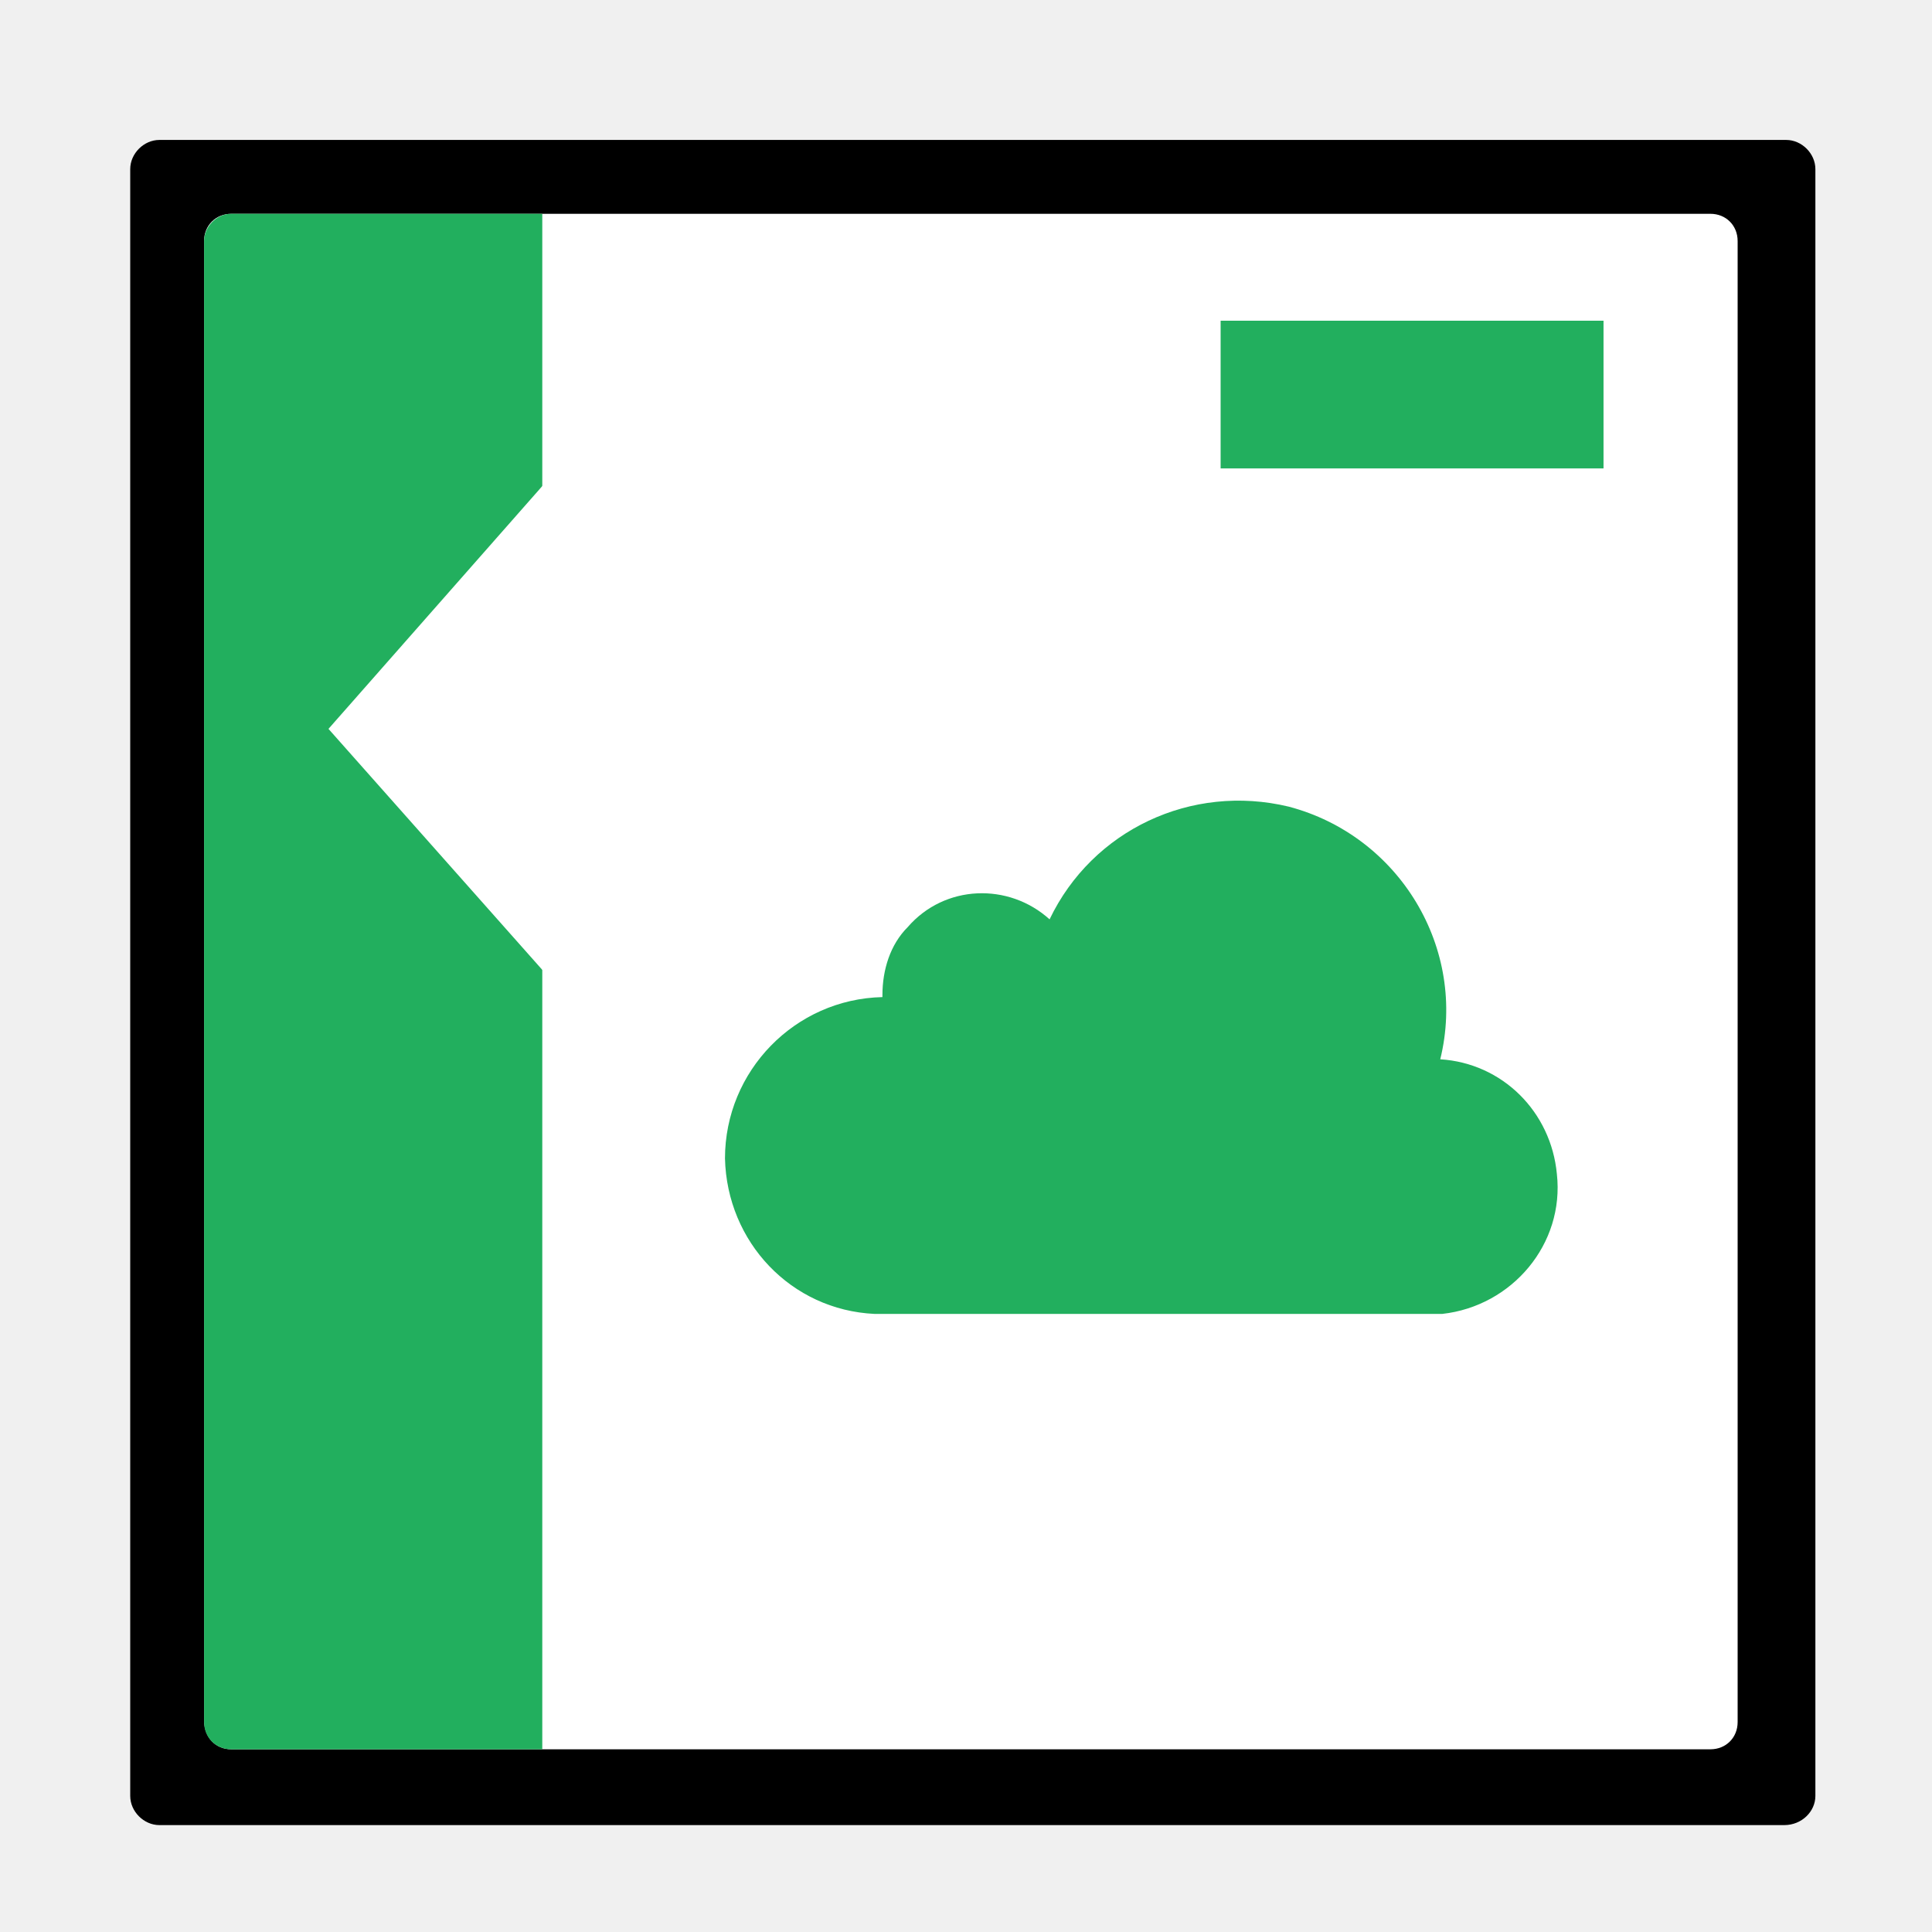
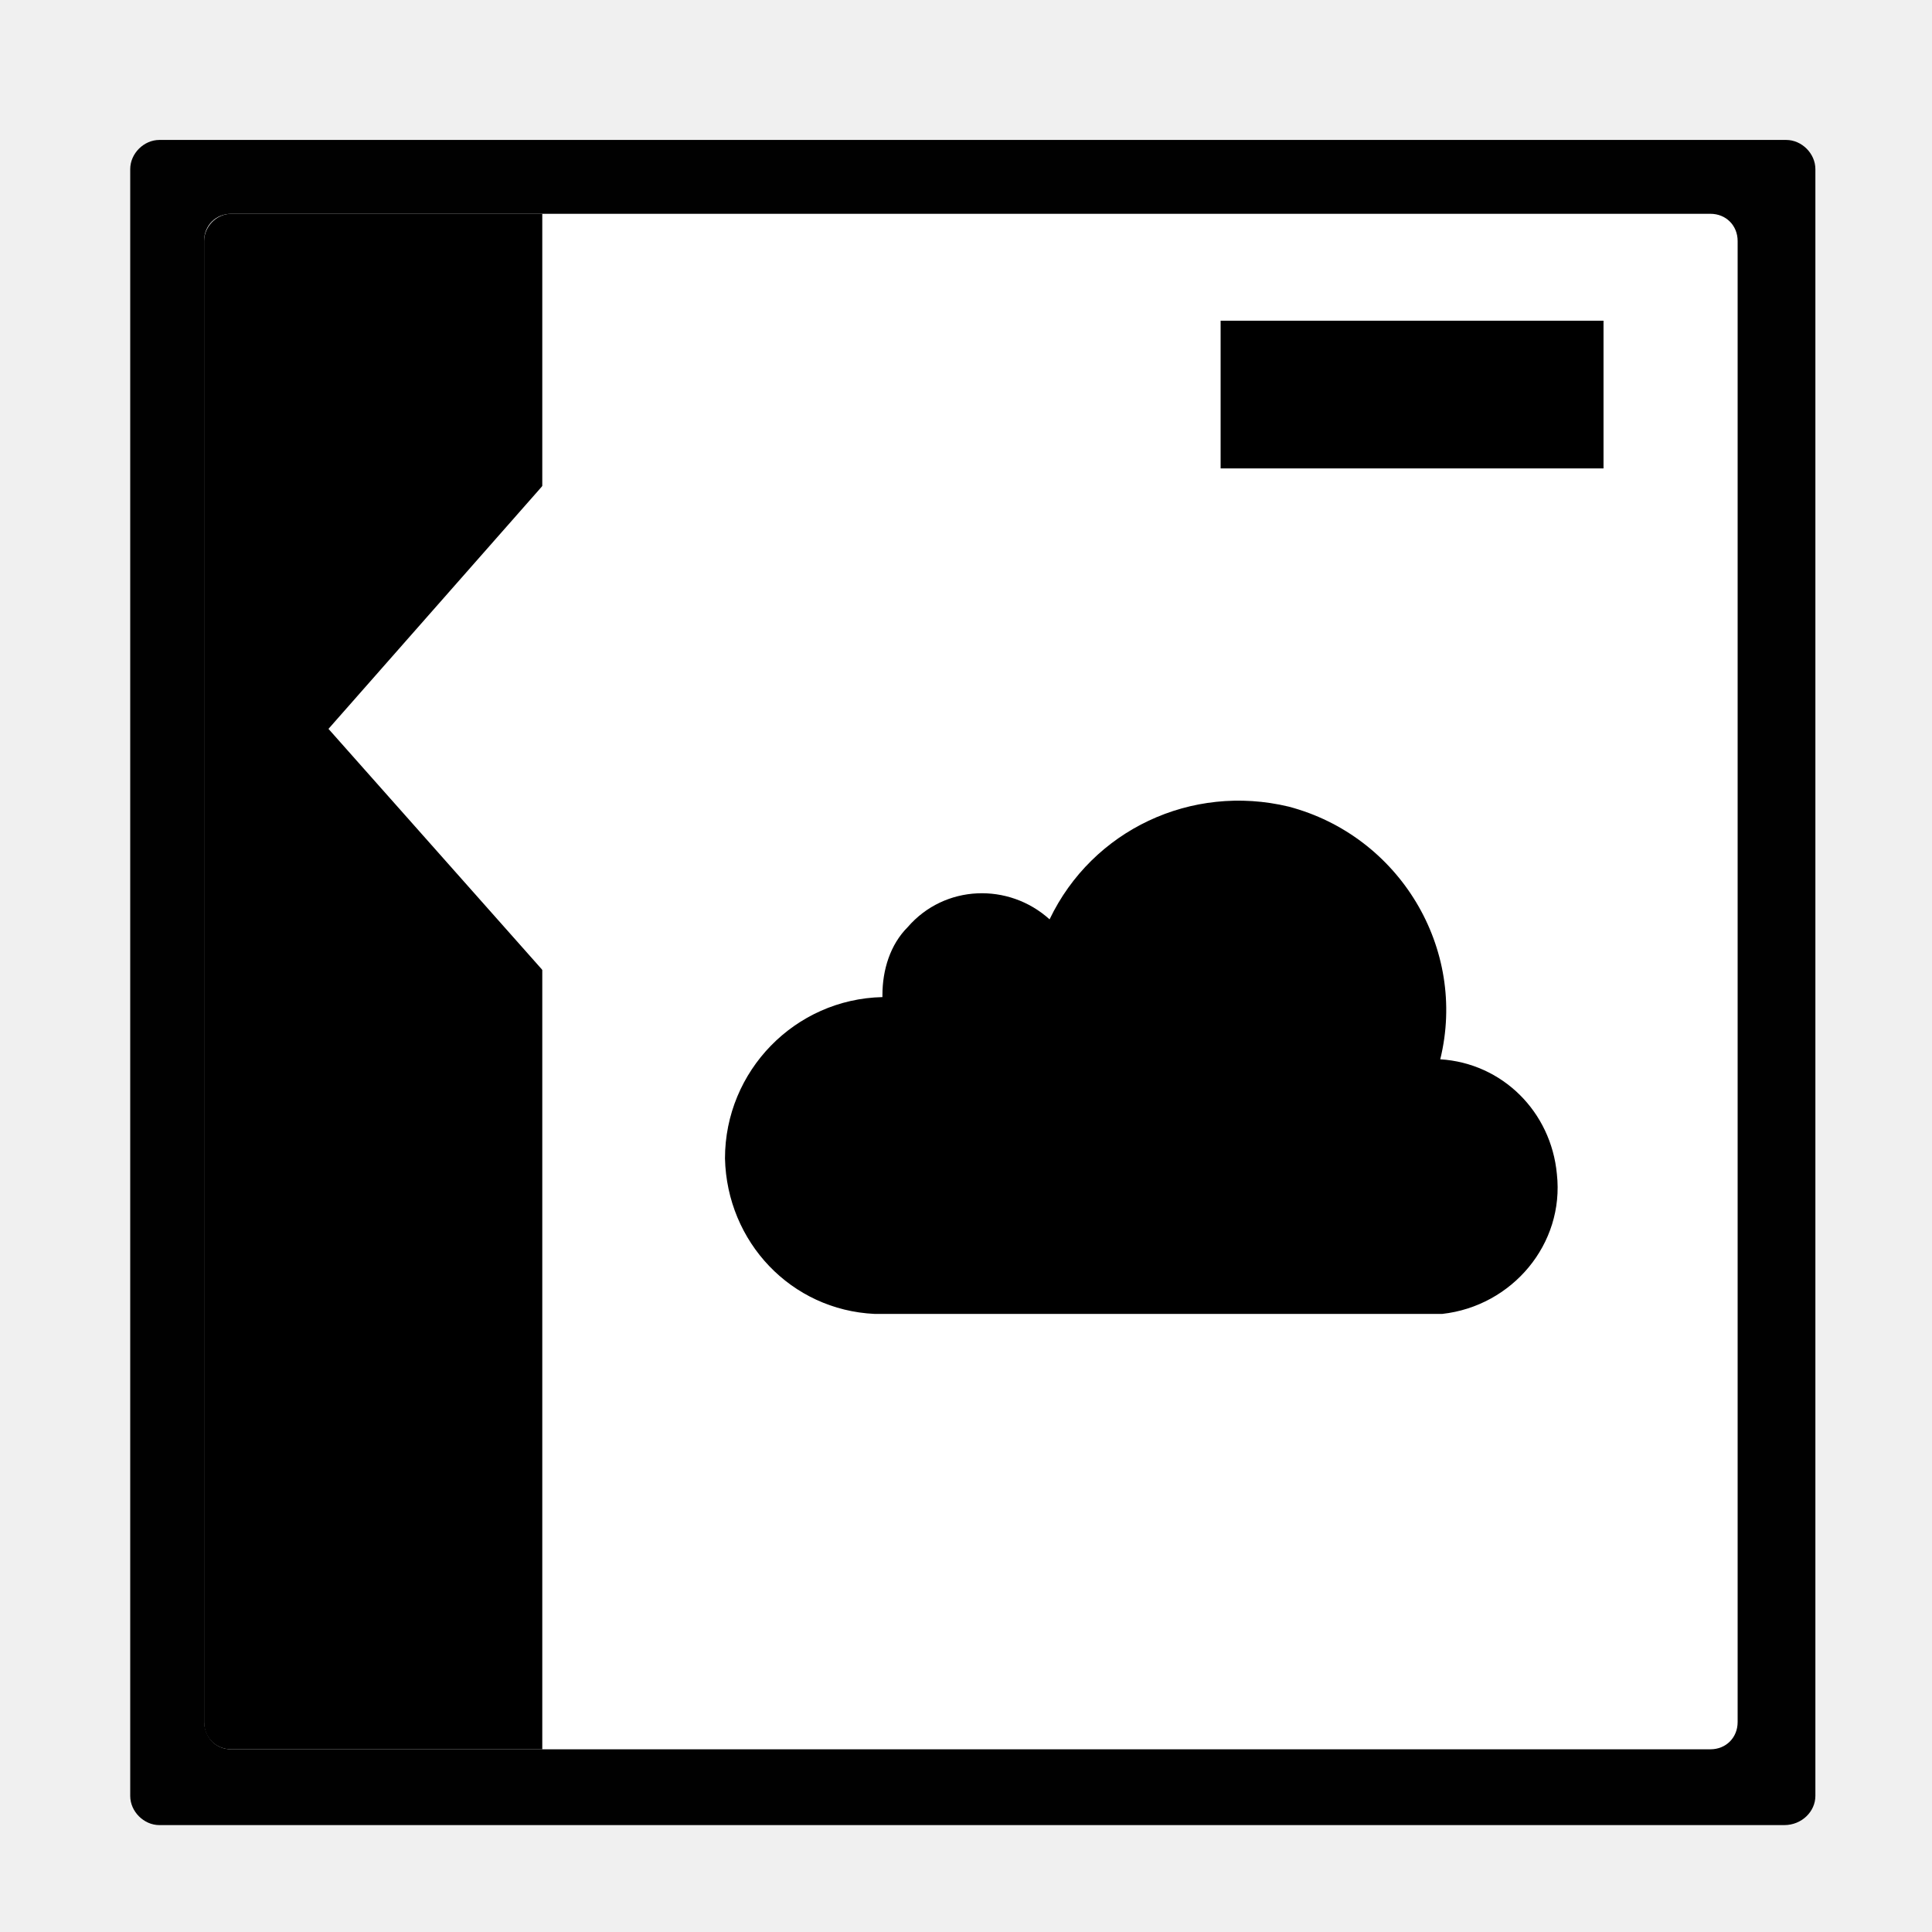
- <svg xmlns="http://www.w3.org/2000/svg" version="1.1" id="Layer_1" x="0px" y="0px" viewBox="0 0 99.4 99.4" style="enable-background:new 0 0 99.4 99.4;" xml:space="preserve">
-   <style type="text/css">
- 	.st0-242329adbc97b9901df9eb653284400a{fill:#FFFFFF;}
- 	.st1-242329adbc97b9901df9eb653284400a{fill:#22AF5E;}
- </style>
-   <g>
-     <g>
-       <g>
-         <rect x="9.3" y="9.8" class="st0-242329adbc97b9901df9eb653284400a" width="81.3" height="81.3" />
-         <path d="M91.8,93.9H8.2c-0.8,0-1.5-0.7-1.5-1.5V8.7c0-0.8,0.7-1.5,1.5-1.5h83.7c0.8,0,1.5,0.7,1.5,1.5v83.7     C93.4,93.2,92.7,93.9,91.8,93.9z M11.9,90H88c0.8,0,1.4-0.6,1.4-1.4V12.4c0-0.8-0.6-1.4-1.4-1.4H11.9c-0.8,0-1.4,0.6-1.4,1.4     v76.1C10.5,89.4,11.1,90,11.9,90z" />
-       </g>
-       <path class="st1-242329adbc97b9901df9eb653284400a" d="M10.5,88.6V12.4c0-0.7,0.6-1.4,1.4-1.4h16v79h-16C11.1,90,10.5,89.4,10.5,88.6z M74.1,54.5    c1.4-5.7-2.1-11.5-7.8-13c-5-1.2-10.1,1.2-12.3,5.8c-2.1-1.9-5.4-1.8-7.3,0.4c-0.9,0.9-1.3,2.2-1.3,3.5v0.1    c-4.5,0.1-8.1,3.8-8.1,8.3c0.1,4.3,3.4,7.8,7.7,8h29.2c3.6-0.4,6.3-3.6,5.9-7.2C79.8,57.2,77.3,54.7,74.1,54.5z M62.8,24.1h19.7    v-7.6H62.8V24.1z" />
-     </g>
-     <polygon class="st0-242329adbc97b9901df9eb653284400a" points="28.7,24.1 16.9,37.5 28.7,50.8  " />
-   </g>
+ <svg xmlns="http://www.w3.org/2000/svg" version="1.1" id="Layer_1" x="0px" y="0px" viewBox="0 0 99.4 99.4" xml:space="preserve">
+   <style>
+     .st0-242329adbc97b9901df9eb653284400a{fill:#fff}
+     .st1-242329adbc97b9901df9eb653284400a{fill:currentColor}
+     .st2-242329adbc97b9901df9eb653284400a{fill:#010101}
+   </style>
+   <path class="st0-242329adbc97b9901df9eb653284400a" d="M9.3 9.8h81.3v81.3H9.3z" />
+   <path class="st2-242329adbc97b9901df9eb653284400a" d="M91.8 93.9H8.2c-.8 0-1.5-.7-1.5-1.5V8.7c0-.8.7-1.5 1.5-1.5h83.7c.8 0 1.5.7 1.5 1.5v83.7c0 .8-.7 1.5-1.6 1.5zM11.9 90H88c.8 0 1.4-.6 1.4-1.4V12.4c0-.8-.6-1.4-1.4-1.4H11.9c-.8 0-1.4.6-1.4 1.4v76.1c0 .9.6 1.5 1.4 1.5z" />
+   <path class="st1-242329adbc97b9901df9eb653284400a" d="M10.5 88.6V12.4c0-.7.6-1.4 1.4-1.4h16v79h-16c-.8 0-1.4-.6-1.4-1.4zm63.6-34.1c1.4-5.7-2.1-11.5-7.8-13-5-1.2-10.1 1.2-12.3 5.8-2.1-1.9-5.4-1.8-7.3.4-.9.9-1.3 2.2-1.3 3.5v.1c-4.5.1-8.1 3.8-8.1 8.3.1 4.3 3.4 7.8 7.7 8h29.2c3.6-.4 6.3-3.6 5.9-7.2-.3-3.2-2.8-5.7-6-5.9zM62.8 24.1h19.7v-7.6H62.8v7.6z" />
+   <path class="st0-242329adbc97b9901df9eb653284400a" d="M28.7 24.1L16.9 37.5l11.8 13.3z" />
</svg>
